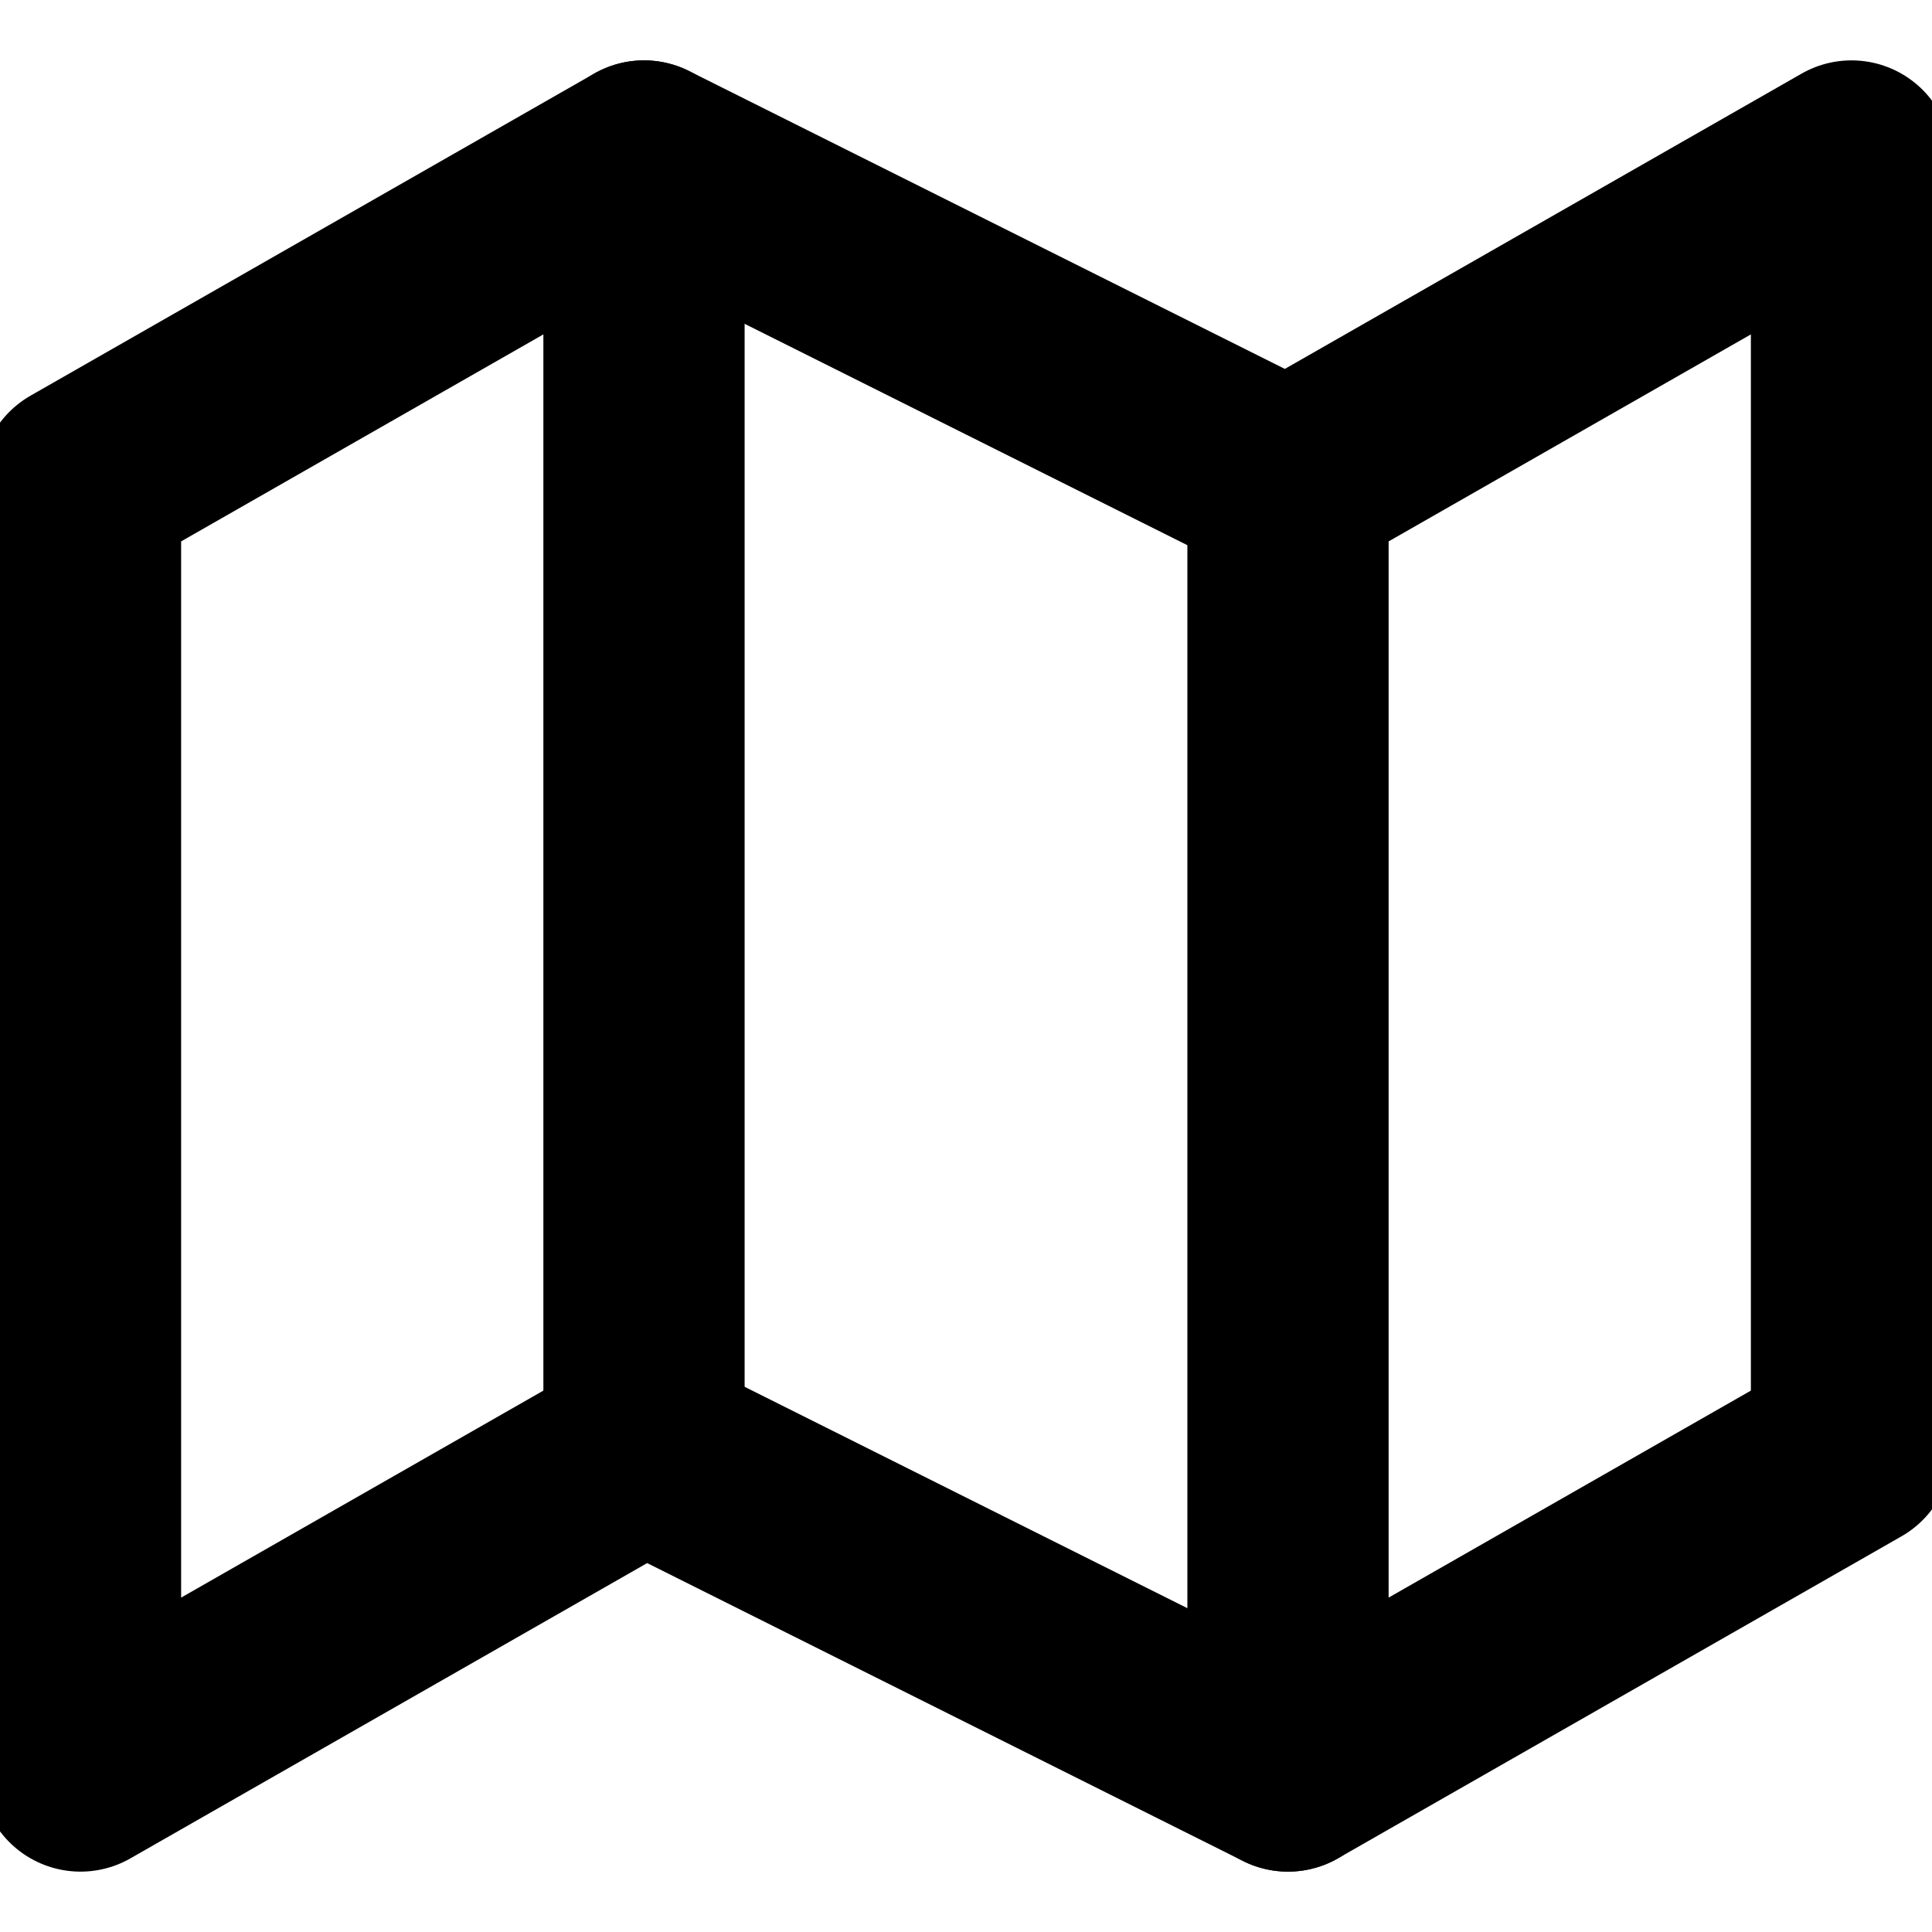
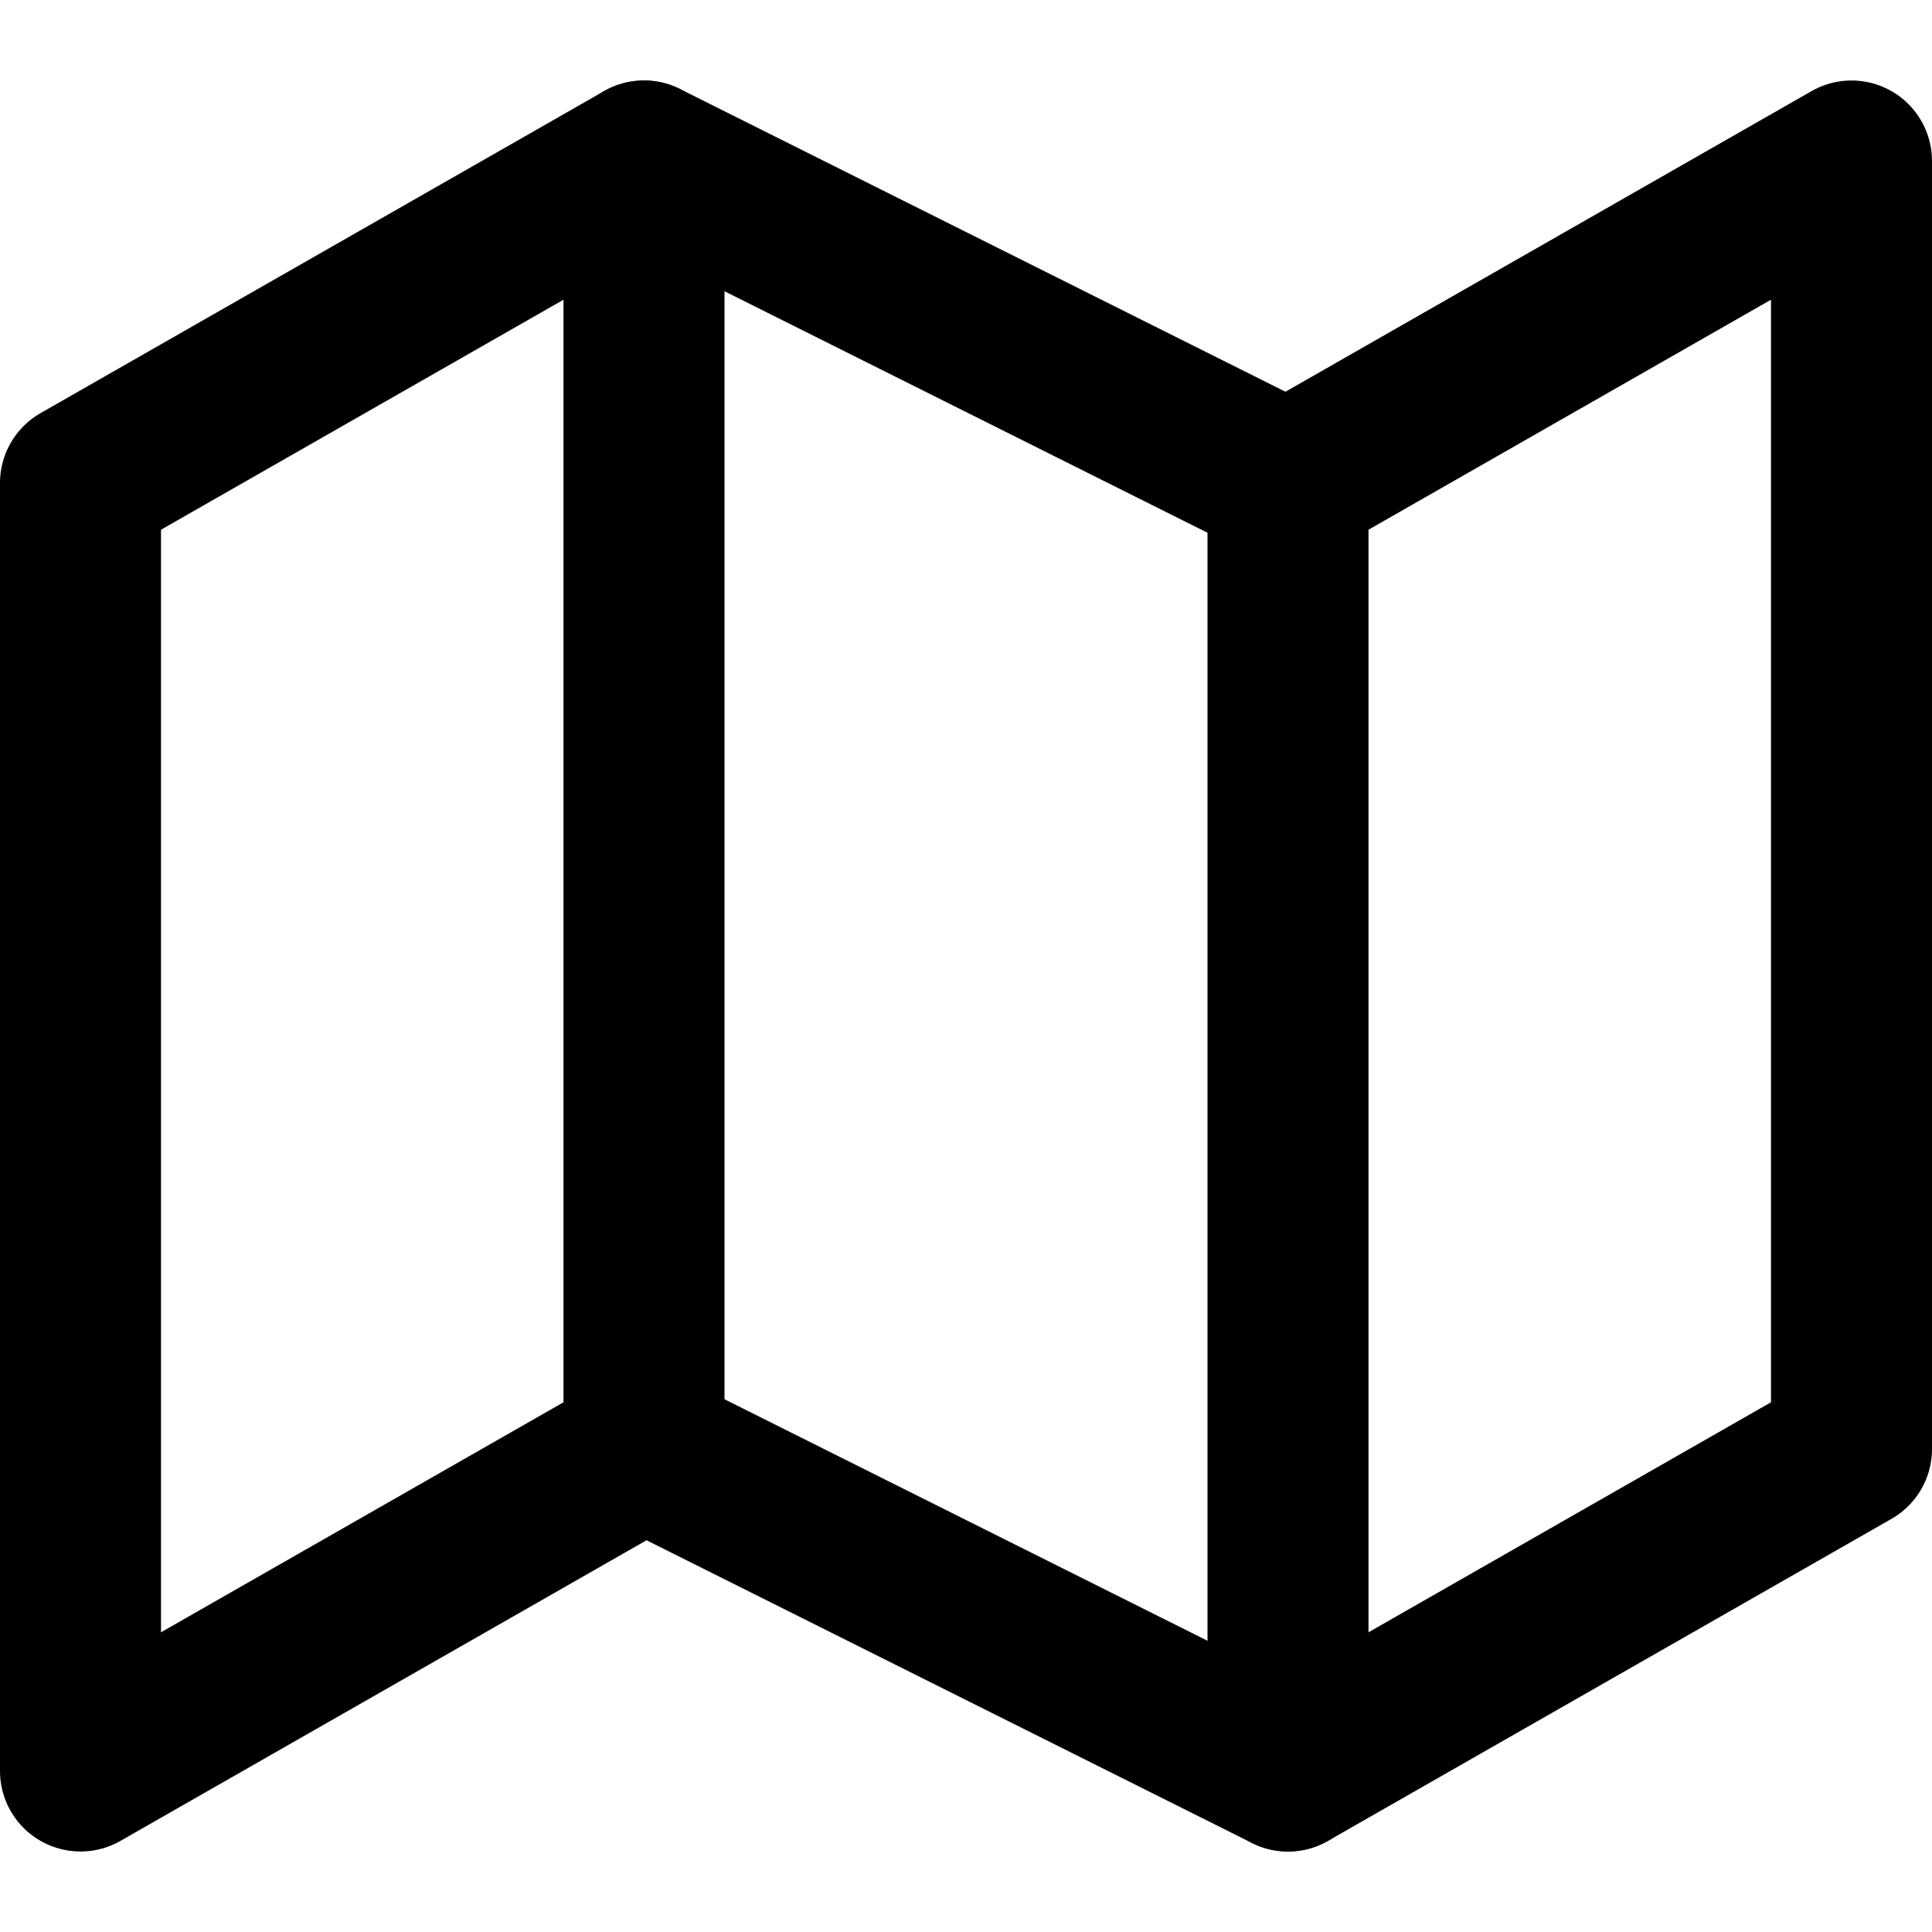
- <svg xmlns="http://www.w3.org/2000/svg" viewBox="0 0 24 24" fill="none" stroke="currentColor" stroke-width="2.5" stroke-linecap="round" stroke-linejoin="round">
+ <svg xmlns="http://www.w3.org/2000/svg" viewBox="0 0 24 24" fill="none" stroke="currentColor" stroke-width="2" stroke-linecap="round" stroke-linejoin="round">
  <polygon points="1 6 1 22 8 18 16 22 23 18 23 2 16 6 8 2 1 6" />
  <line x1="8" y1="2" x2="8" y2="18" />
  <line x1="16" y1="6" x2="16" y2="22" />
</svg>
